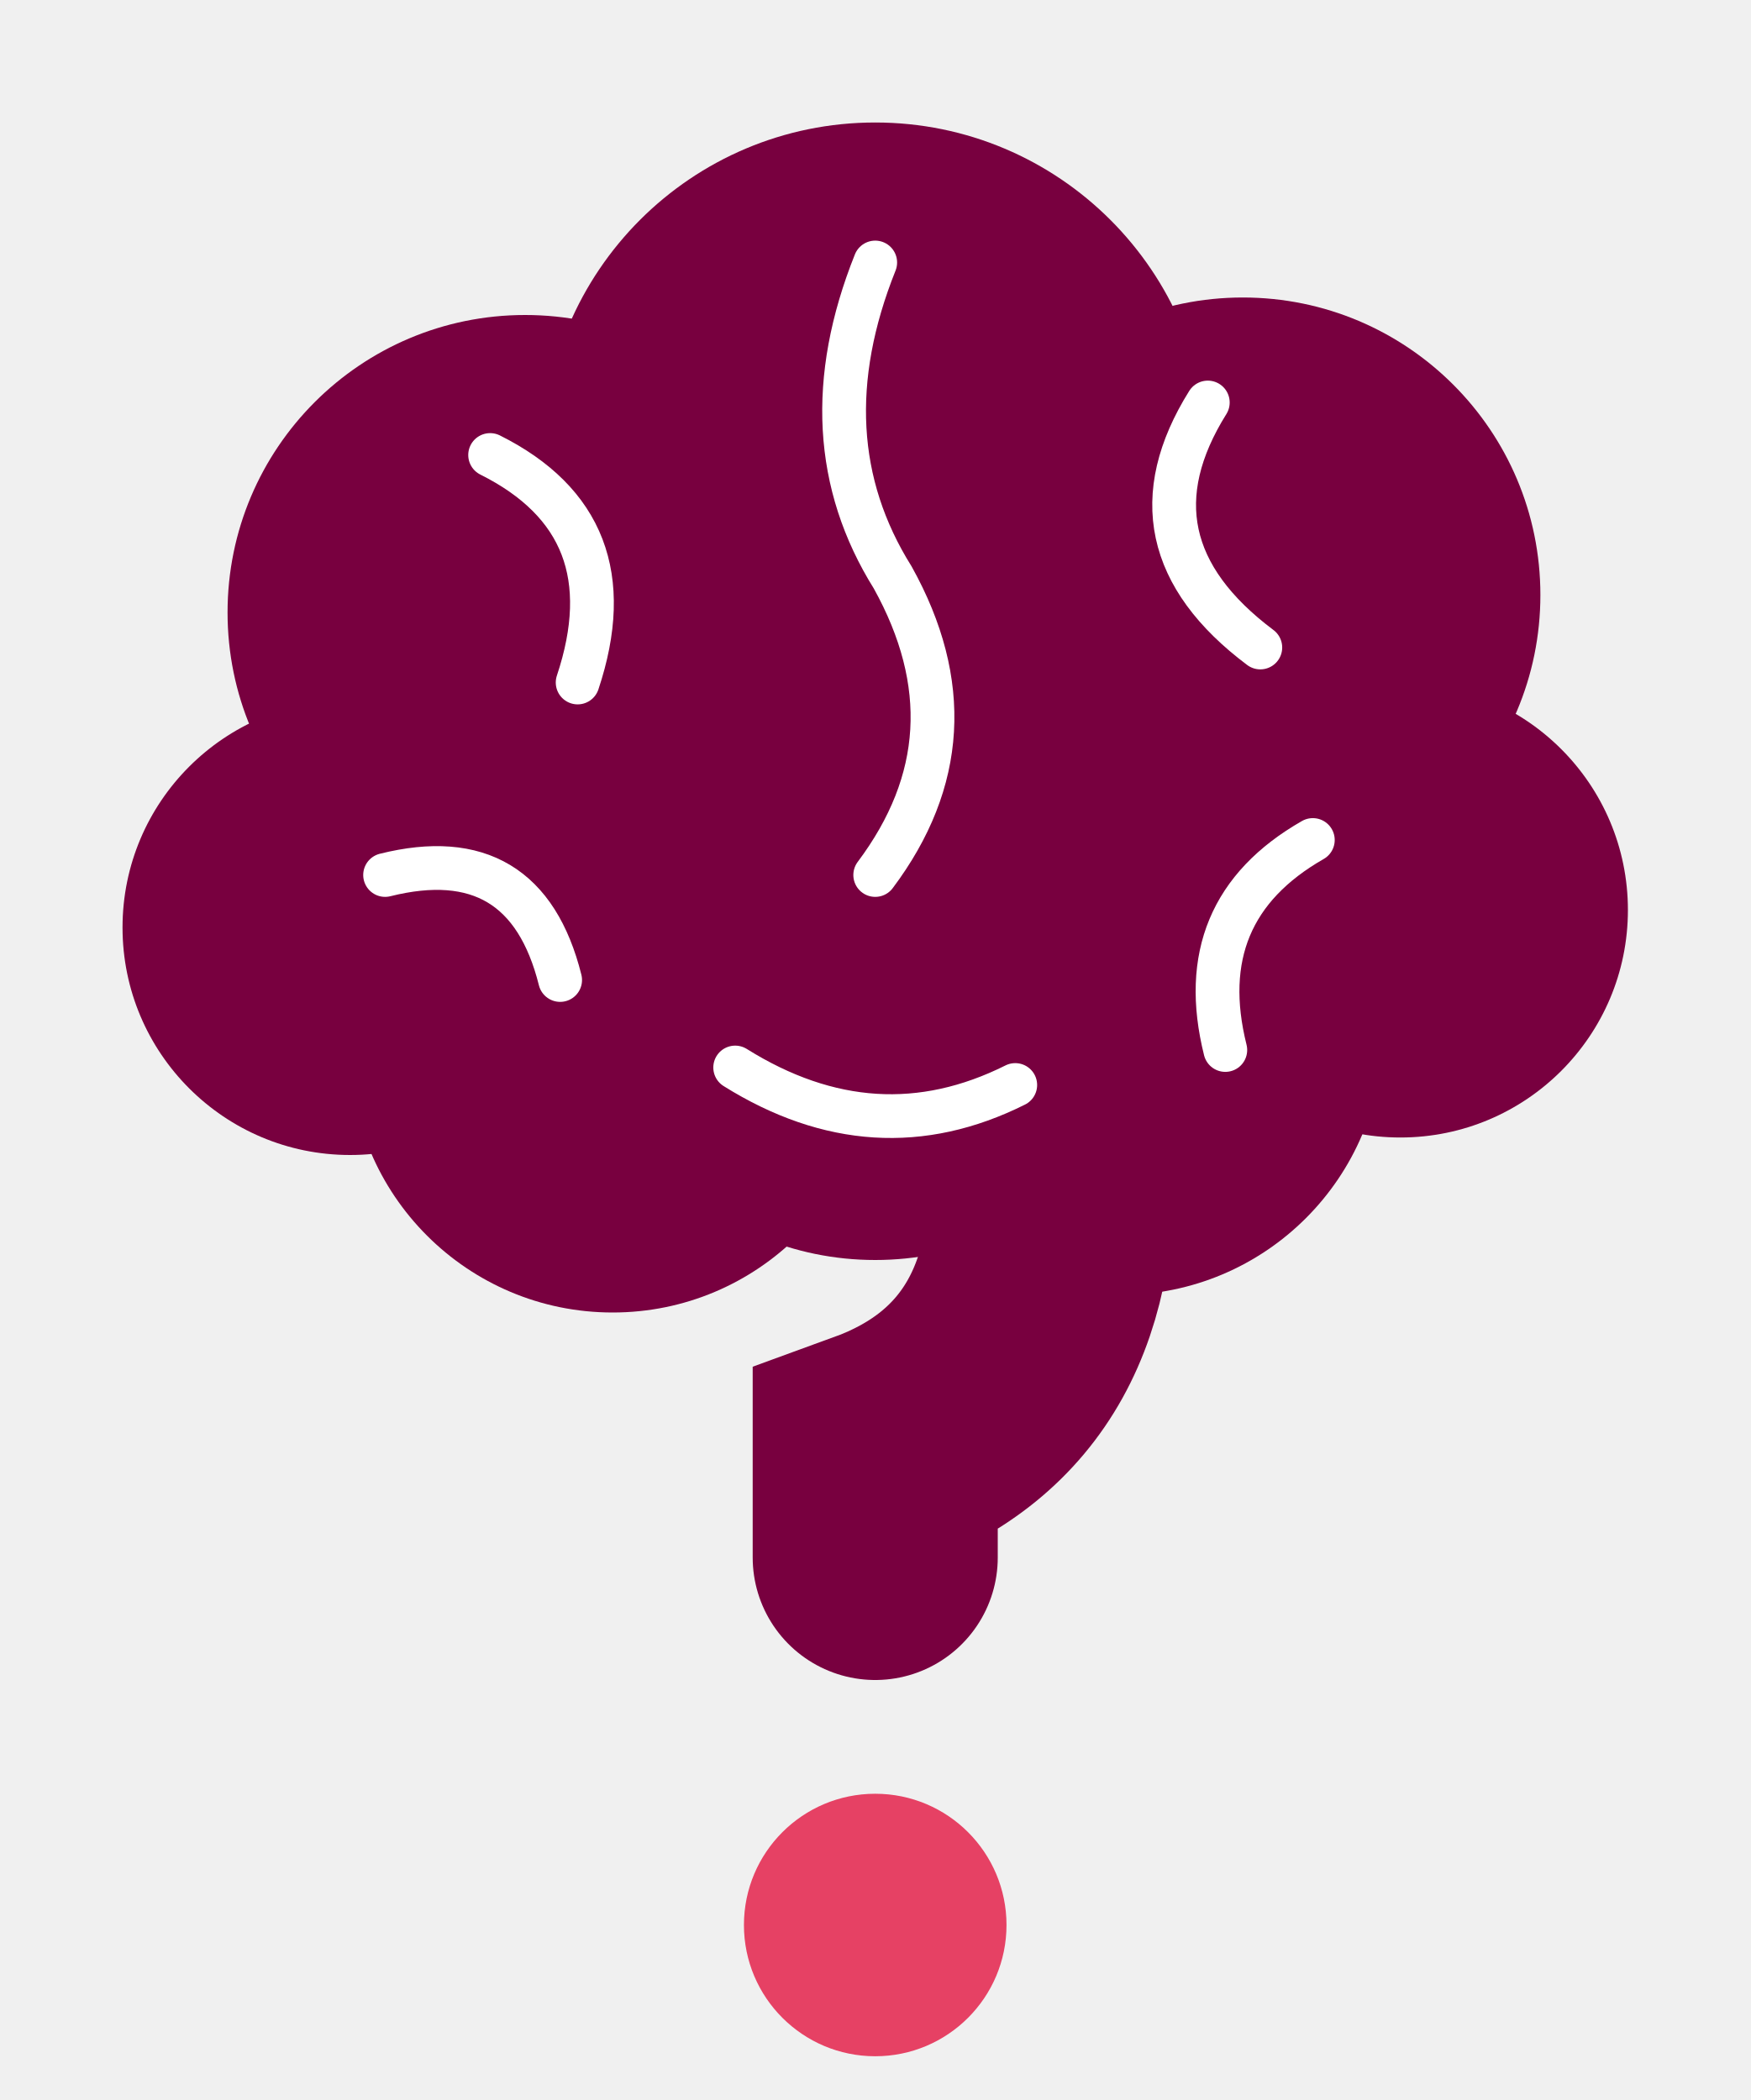
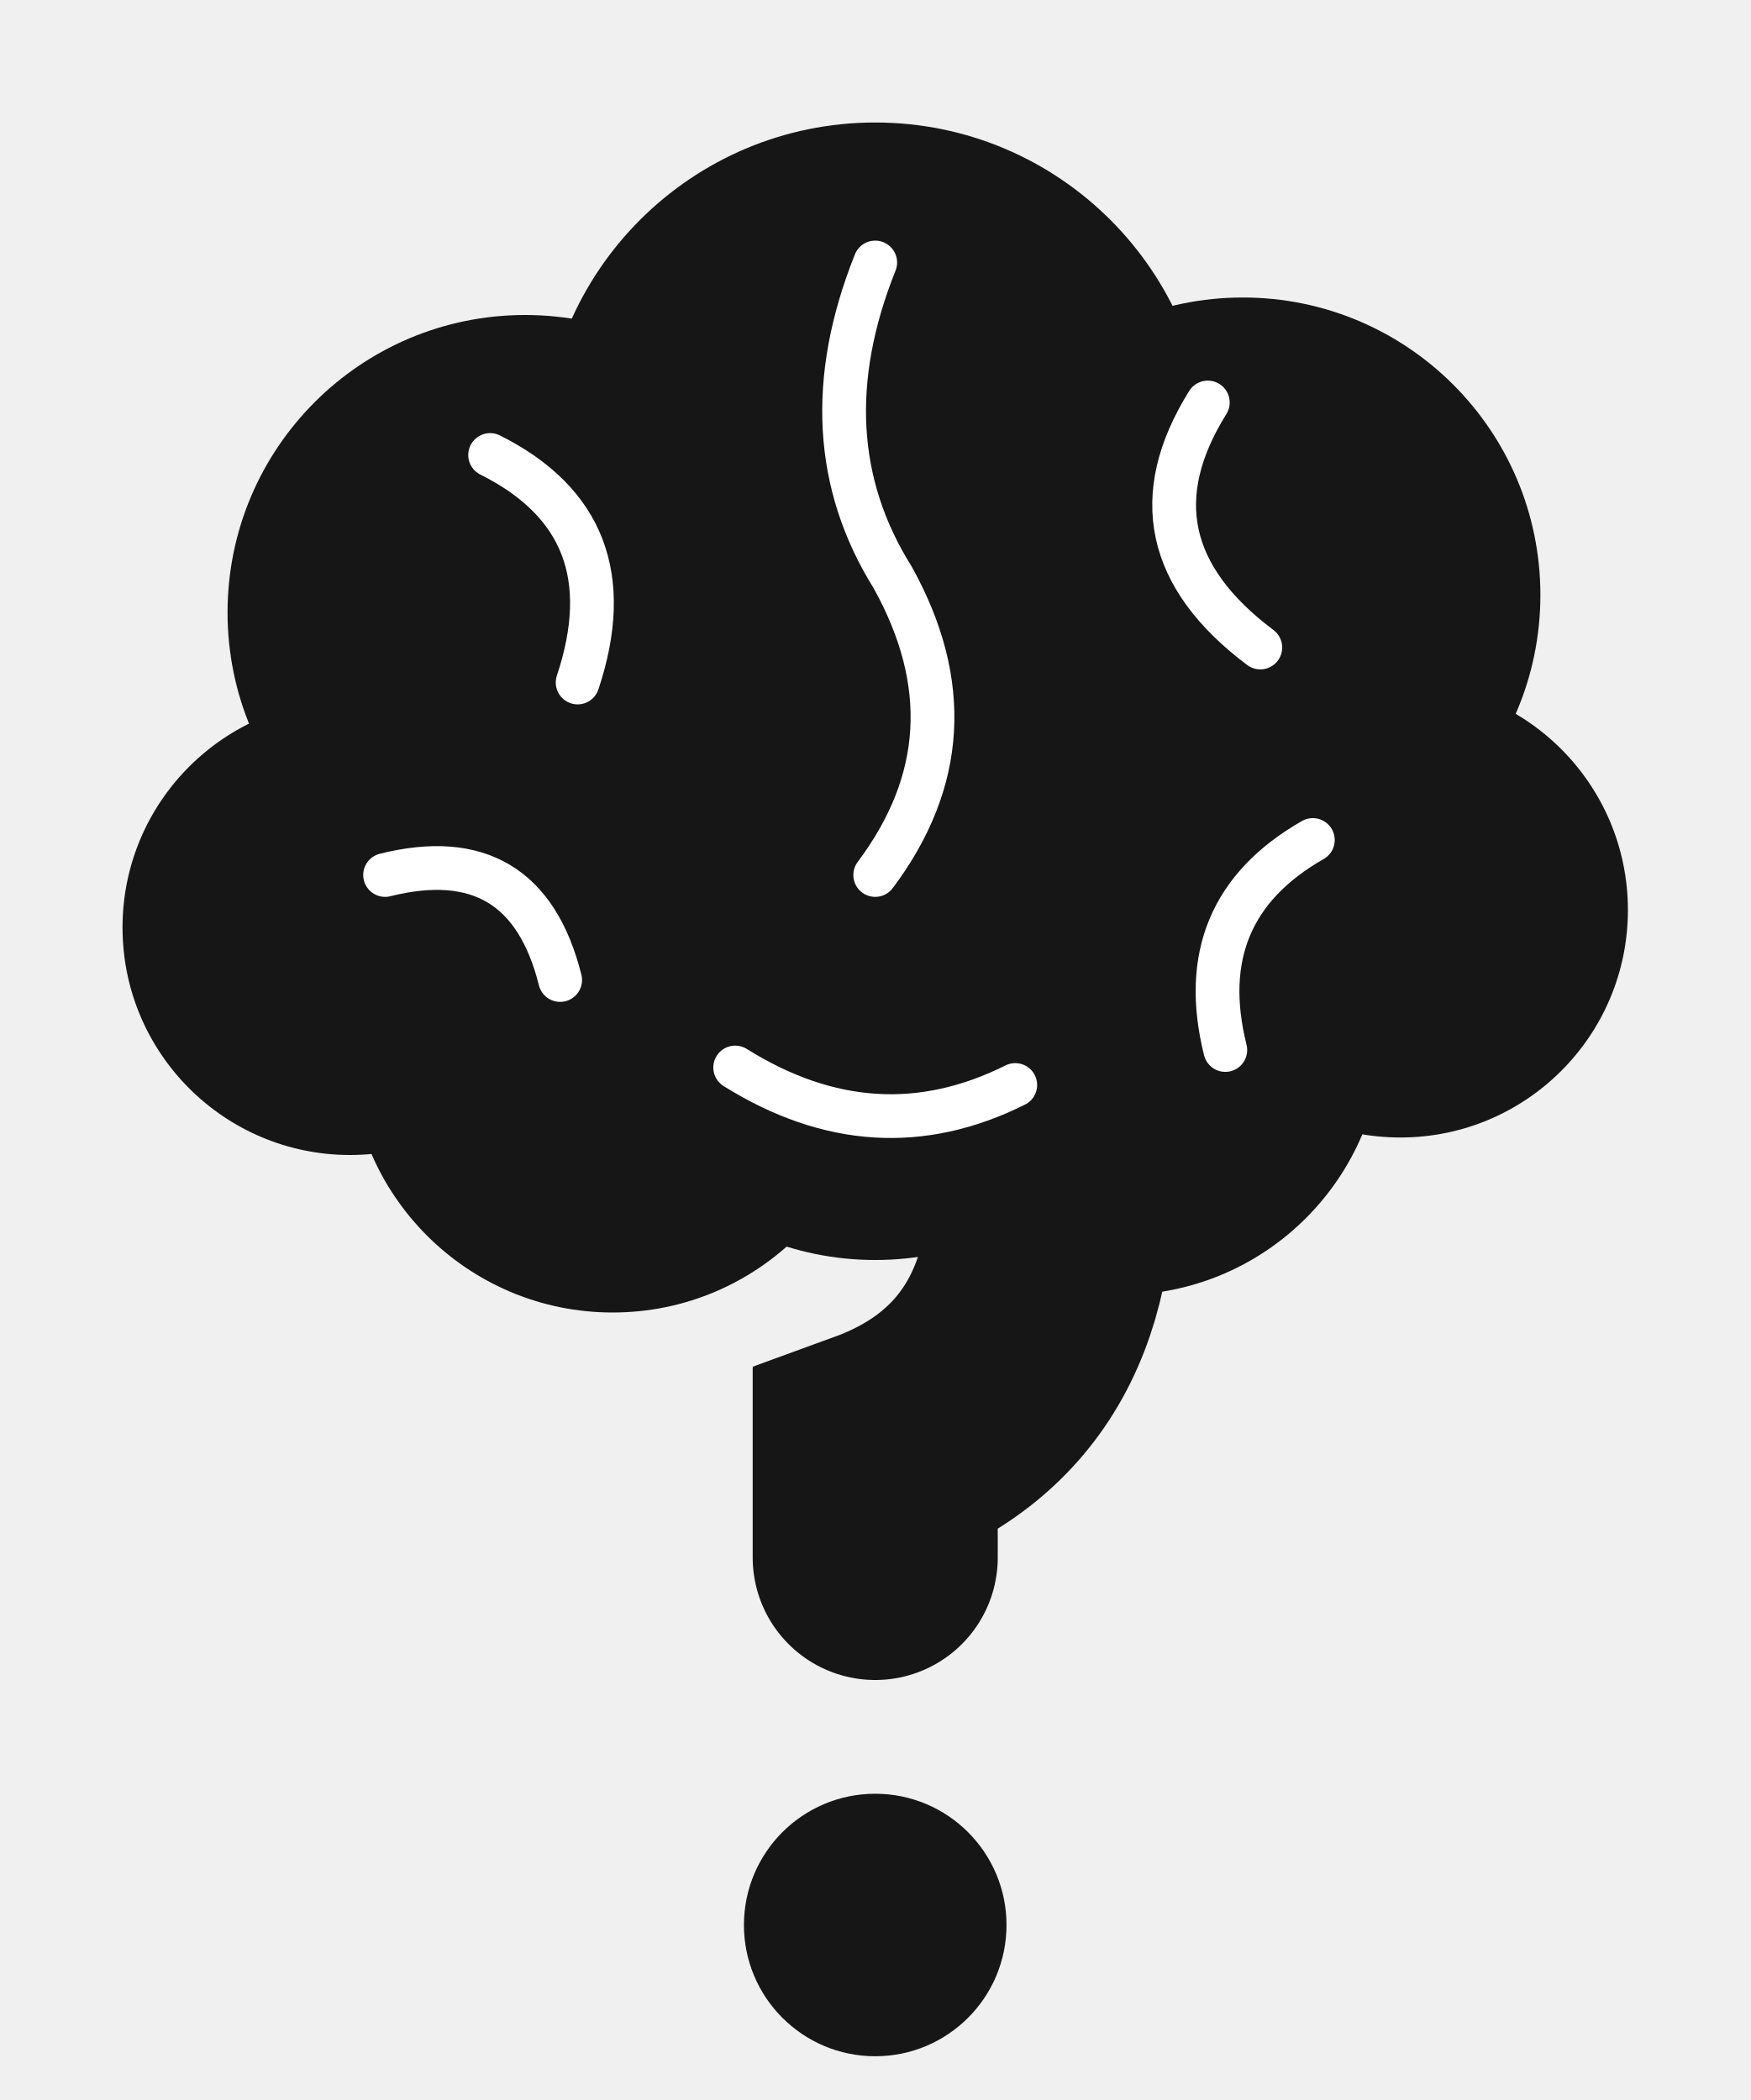
<svg xmlns="http://www.w3.org/2000/svg" viewBox="0 0 200 240">
-   <g fill="#78003F">
+   <g fill="#161616">
    <circle cx="60" cy="70" r="34" />
    <circle cx="100" cy="52" r="38" />
    <circle cx="142" cy="68" r="34" />
    <circle cx="160" cy="104" r="26" />
    <circle cx="40" cy="106" r="26" />
    <circle cx="70" cy="120" r="30" />
    <circle cx="128" cy="118" r="30" />
    <circle cx="100" cy="110" r="34" />
  </g>
-   <path d="M120 130 Q122 158 100 166 L100 178" fill="none" stroke="#78003F" stroke-width="28" stroke-linecap="round" />
+   <path d="M120 130 Q122 158 100 166 L100 178" fill="none" stroke="#161616" stroke-width="28" stroke-linecap="round" />
  <g fill="none" stroke="#FFFFFF" stroke-width="5" stroke-linecap="round">
    <path d="M100 30 Q92 50 102 66 Q112 84 100 100" />
    <path d="M56 52 Q72 60 66 78" />
    <path d="M138 46 Q128 62 144 74" />
    <path d="M44 100 Q60 96 64 112" />
    <path d="M150 96 Q136 104 140 120" />
    <path d="M84 122 Q100 132 116 124" />
  </g>
-   <circle cx="100" cy="220" r="15" fill="#E64164" />
+   <circle cx="100" cy="220" r="15" fill="#161616" />
</svg>
